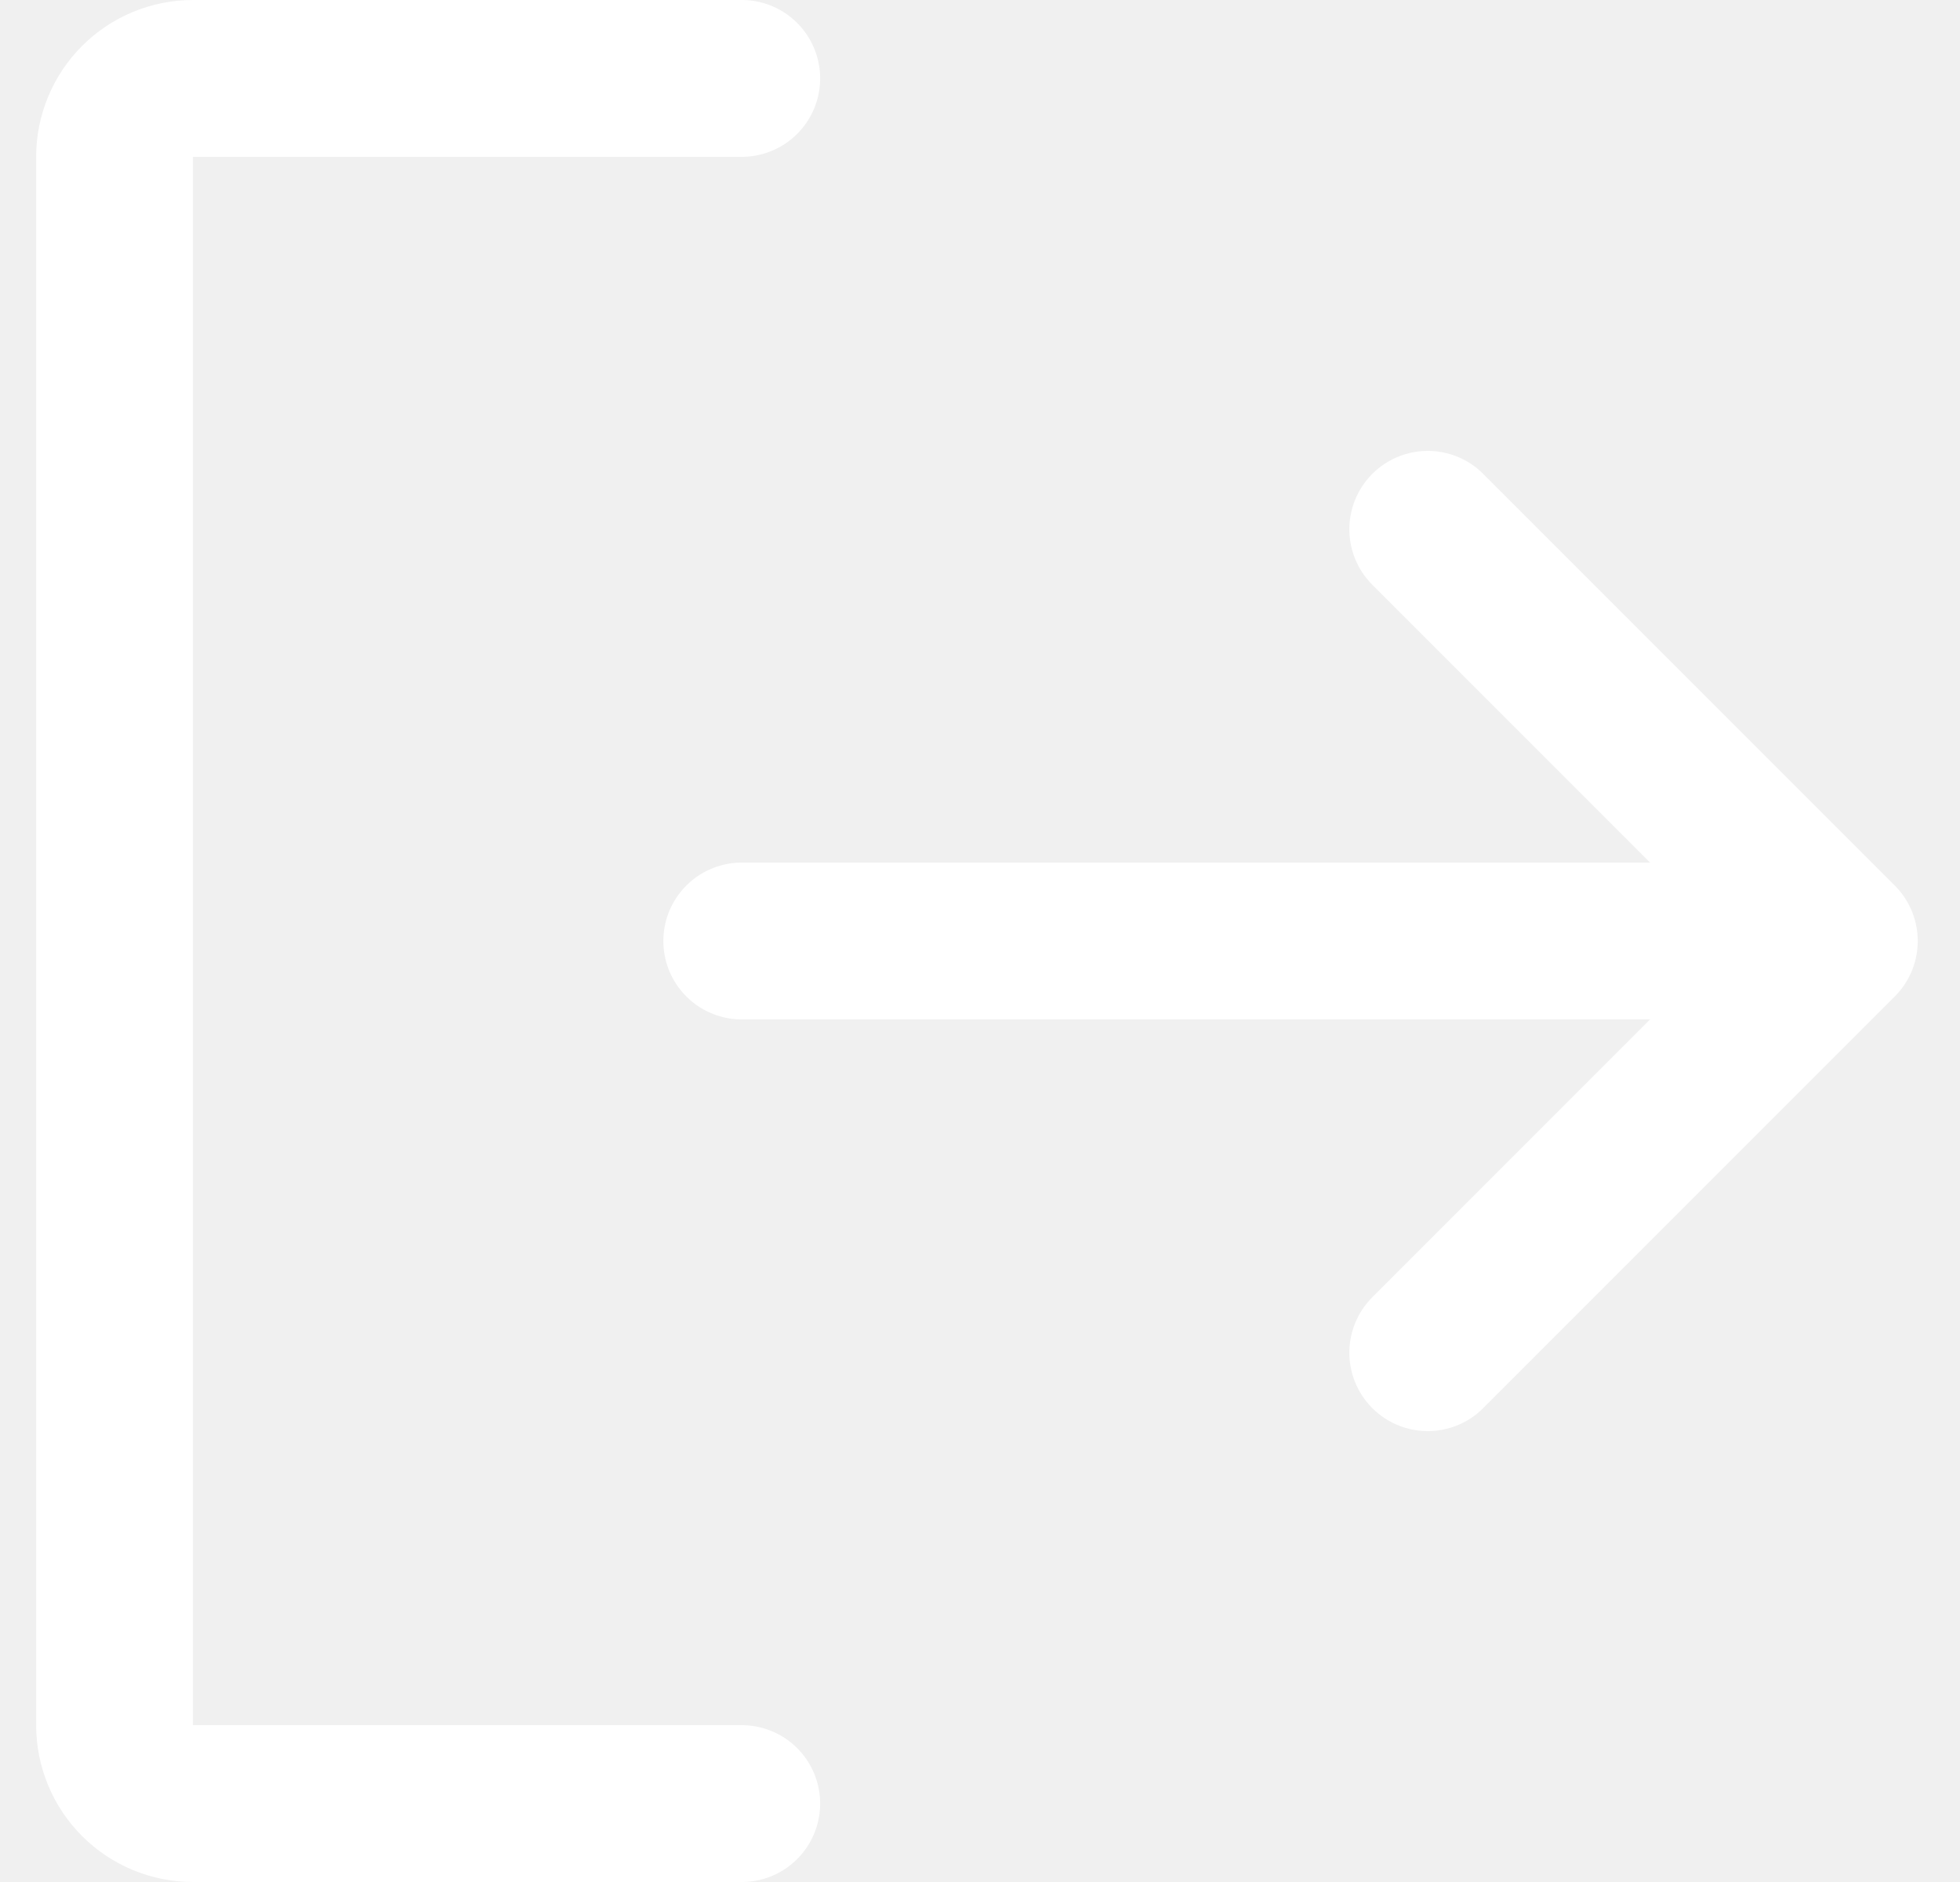
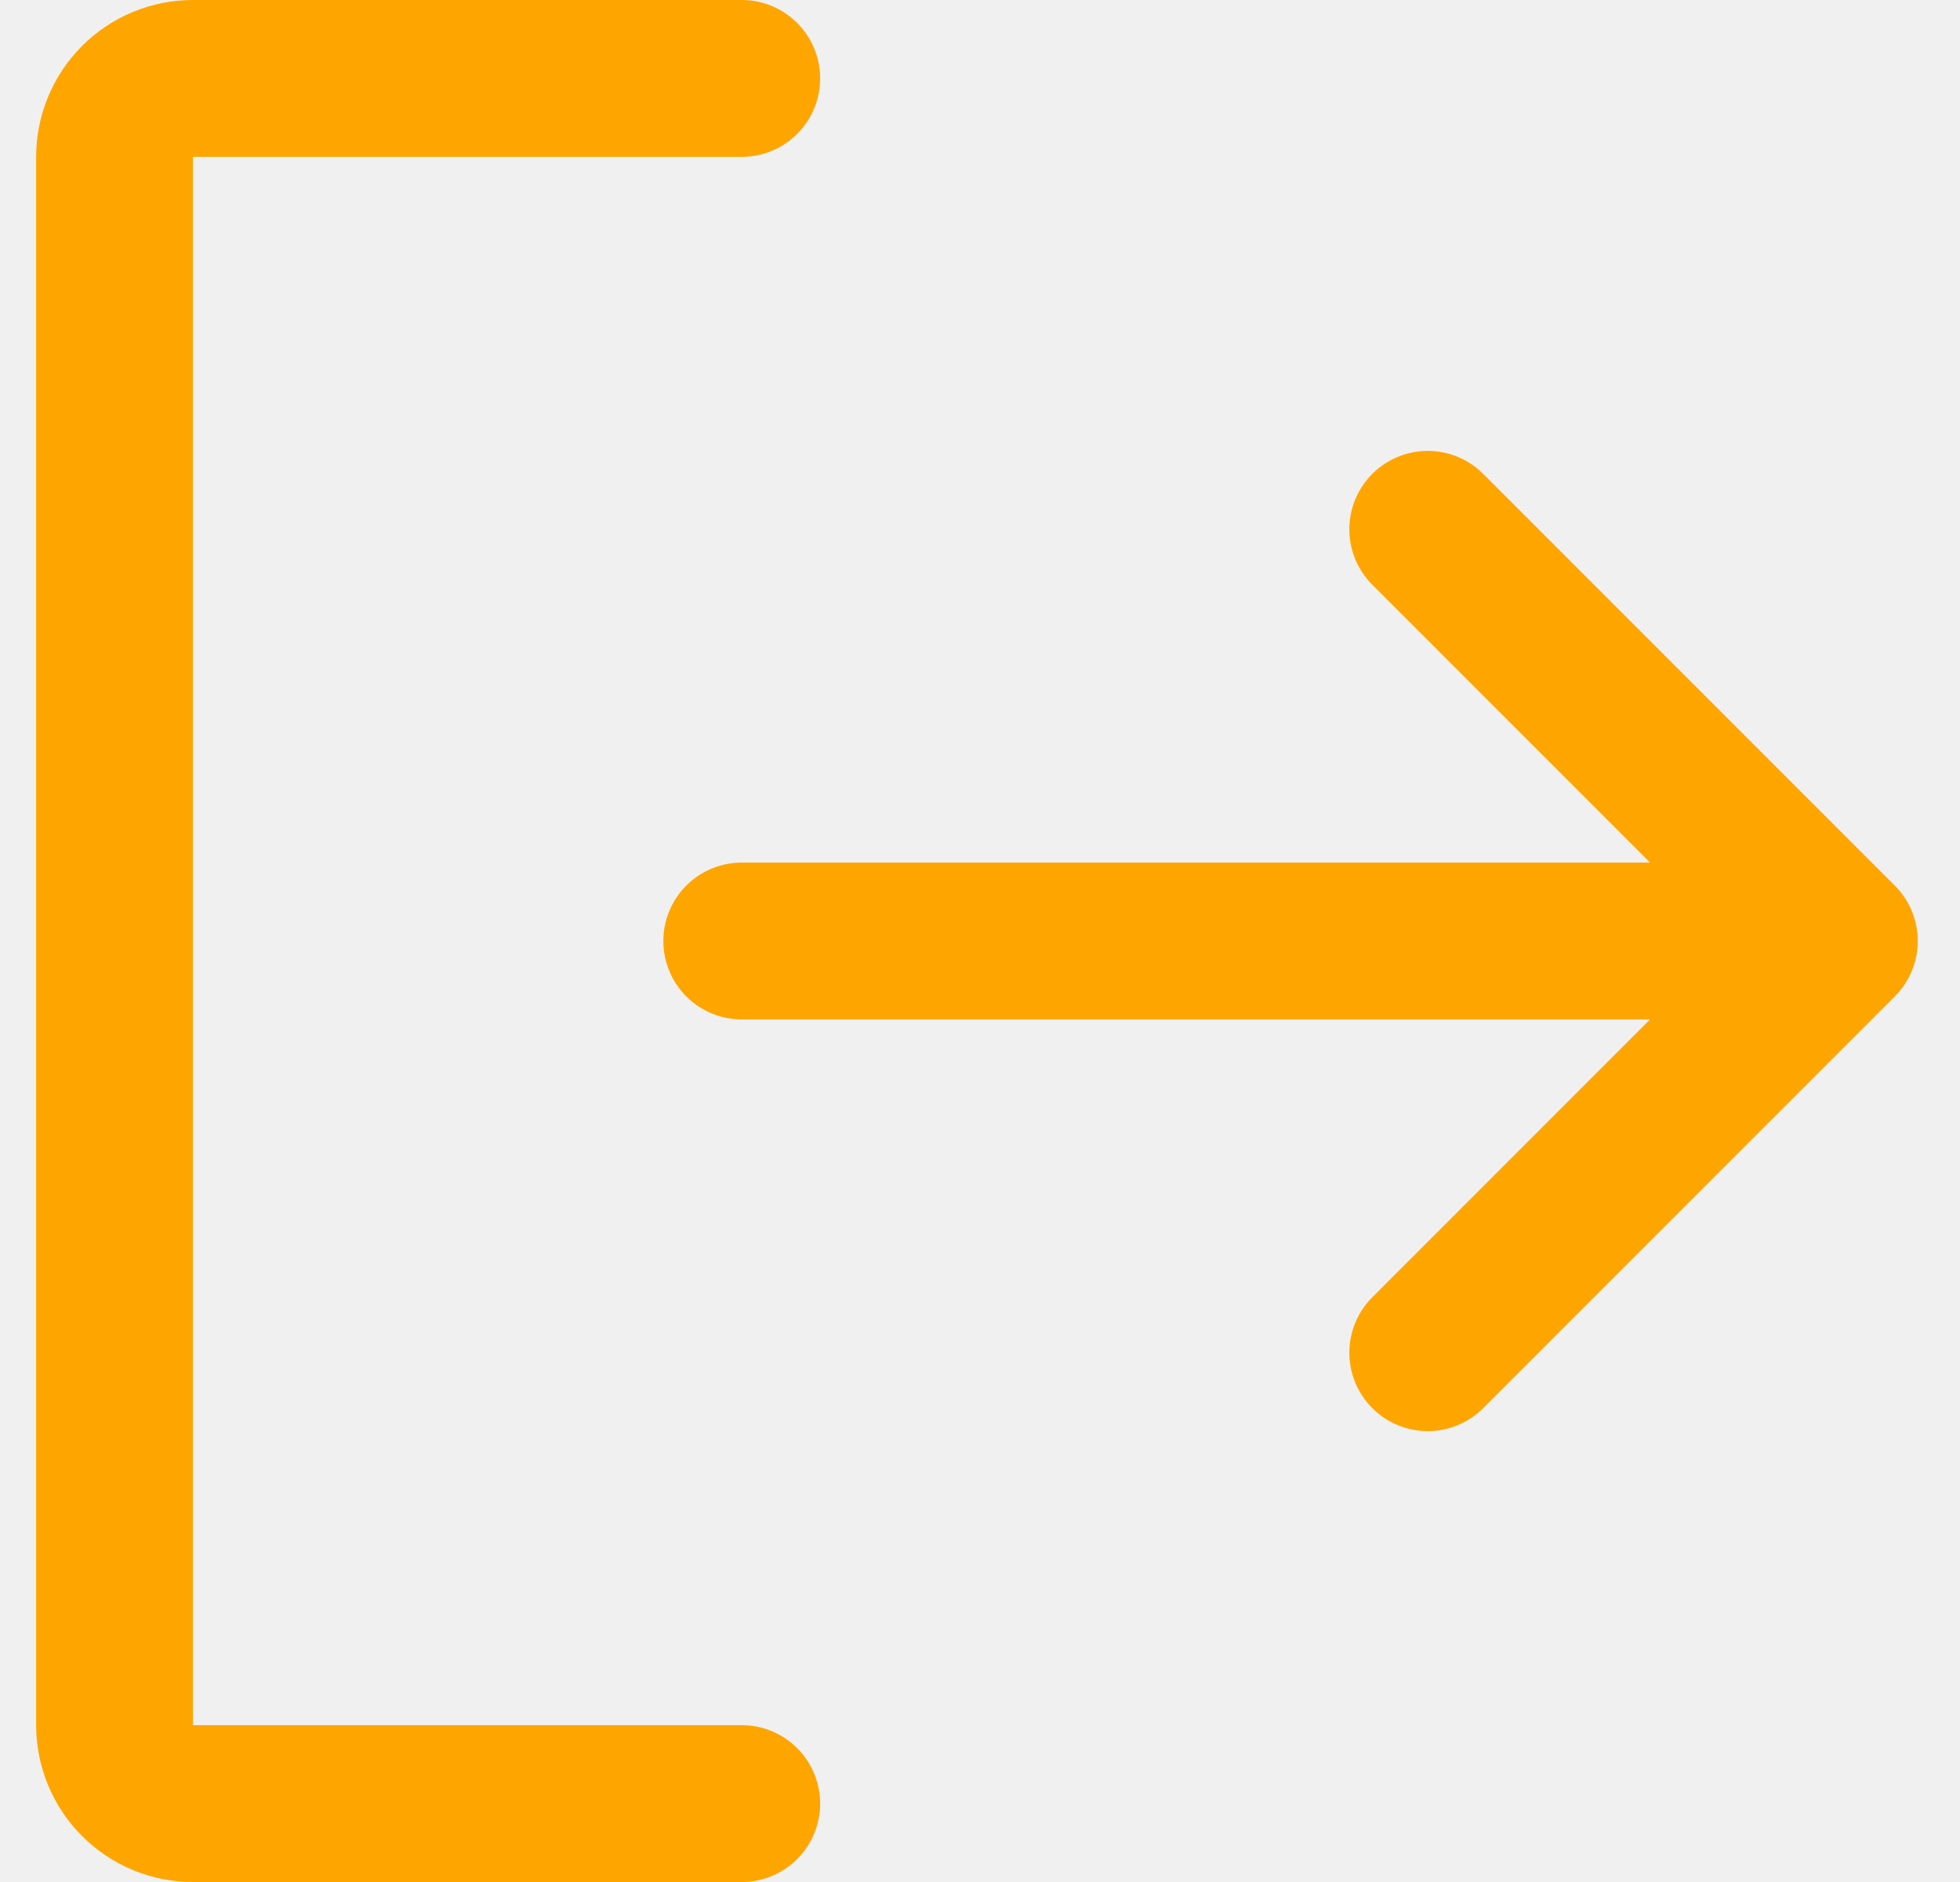
<svg xmlns="http://www.w3.org/2000/svg" width="25" height="24" viewBox="0 0 25 24" fill="none">
-   <path d="M18.211 6.75L23.461 12M23.461 12L18.211 17.25M23.461 12H9.461M9.461 23H2.461C2.196 23 1.942 22.895 1.754 22.707C1.567 22.52 1.461 22.265 1.461 22V2C1.461 1.735 1.567 1.48 1.754 1.293C1.942 1.105 2.196 1 2.461 1H9.461" stroke="white" stroke-width="2" stroke-linecap="round" stroke-linejoin="round" />
+   <path d="M18.211 6.75L23.461 12M23.461 12L18.211 17.25M23.461 12H9.461M9.461 23H2.461C2.196 23 1.942 22.895 1.754 22.707C1.567 22.52 1.461 22.265 1.461 22V2C1.461 1.735 1.567 1.48 1.754 1.293C1.942 1.105 2.196 1 2.461 1H9.461" stroke="orange" stroke-width="2" stroke-linecap="round" stroke-linejoin="round" />
</svg>
